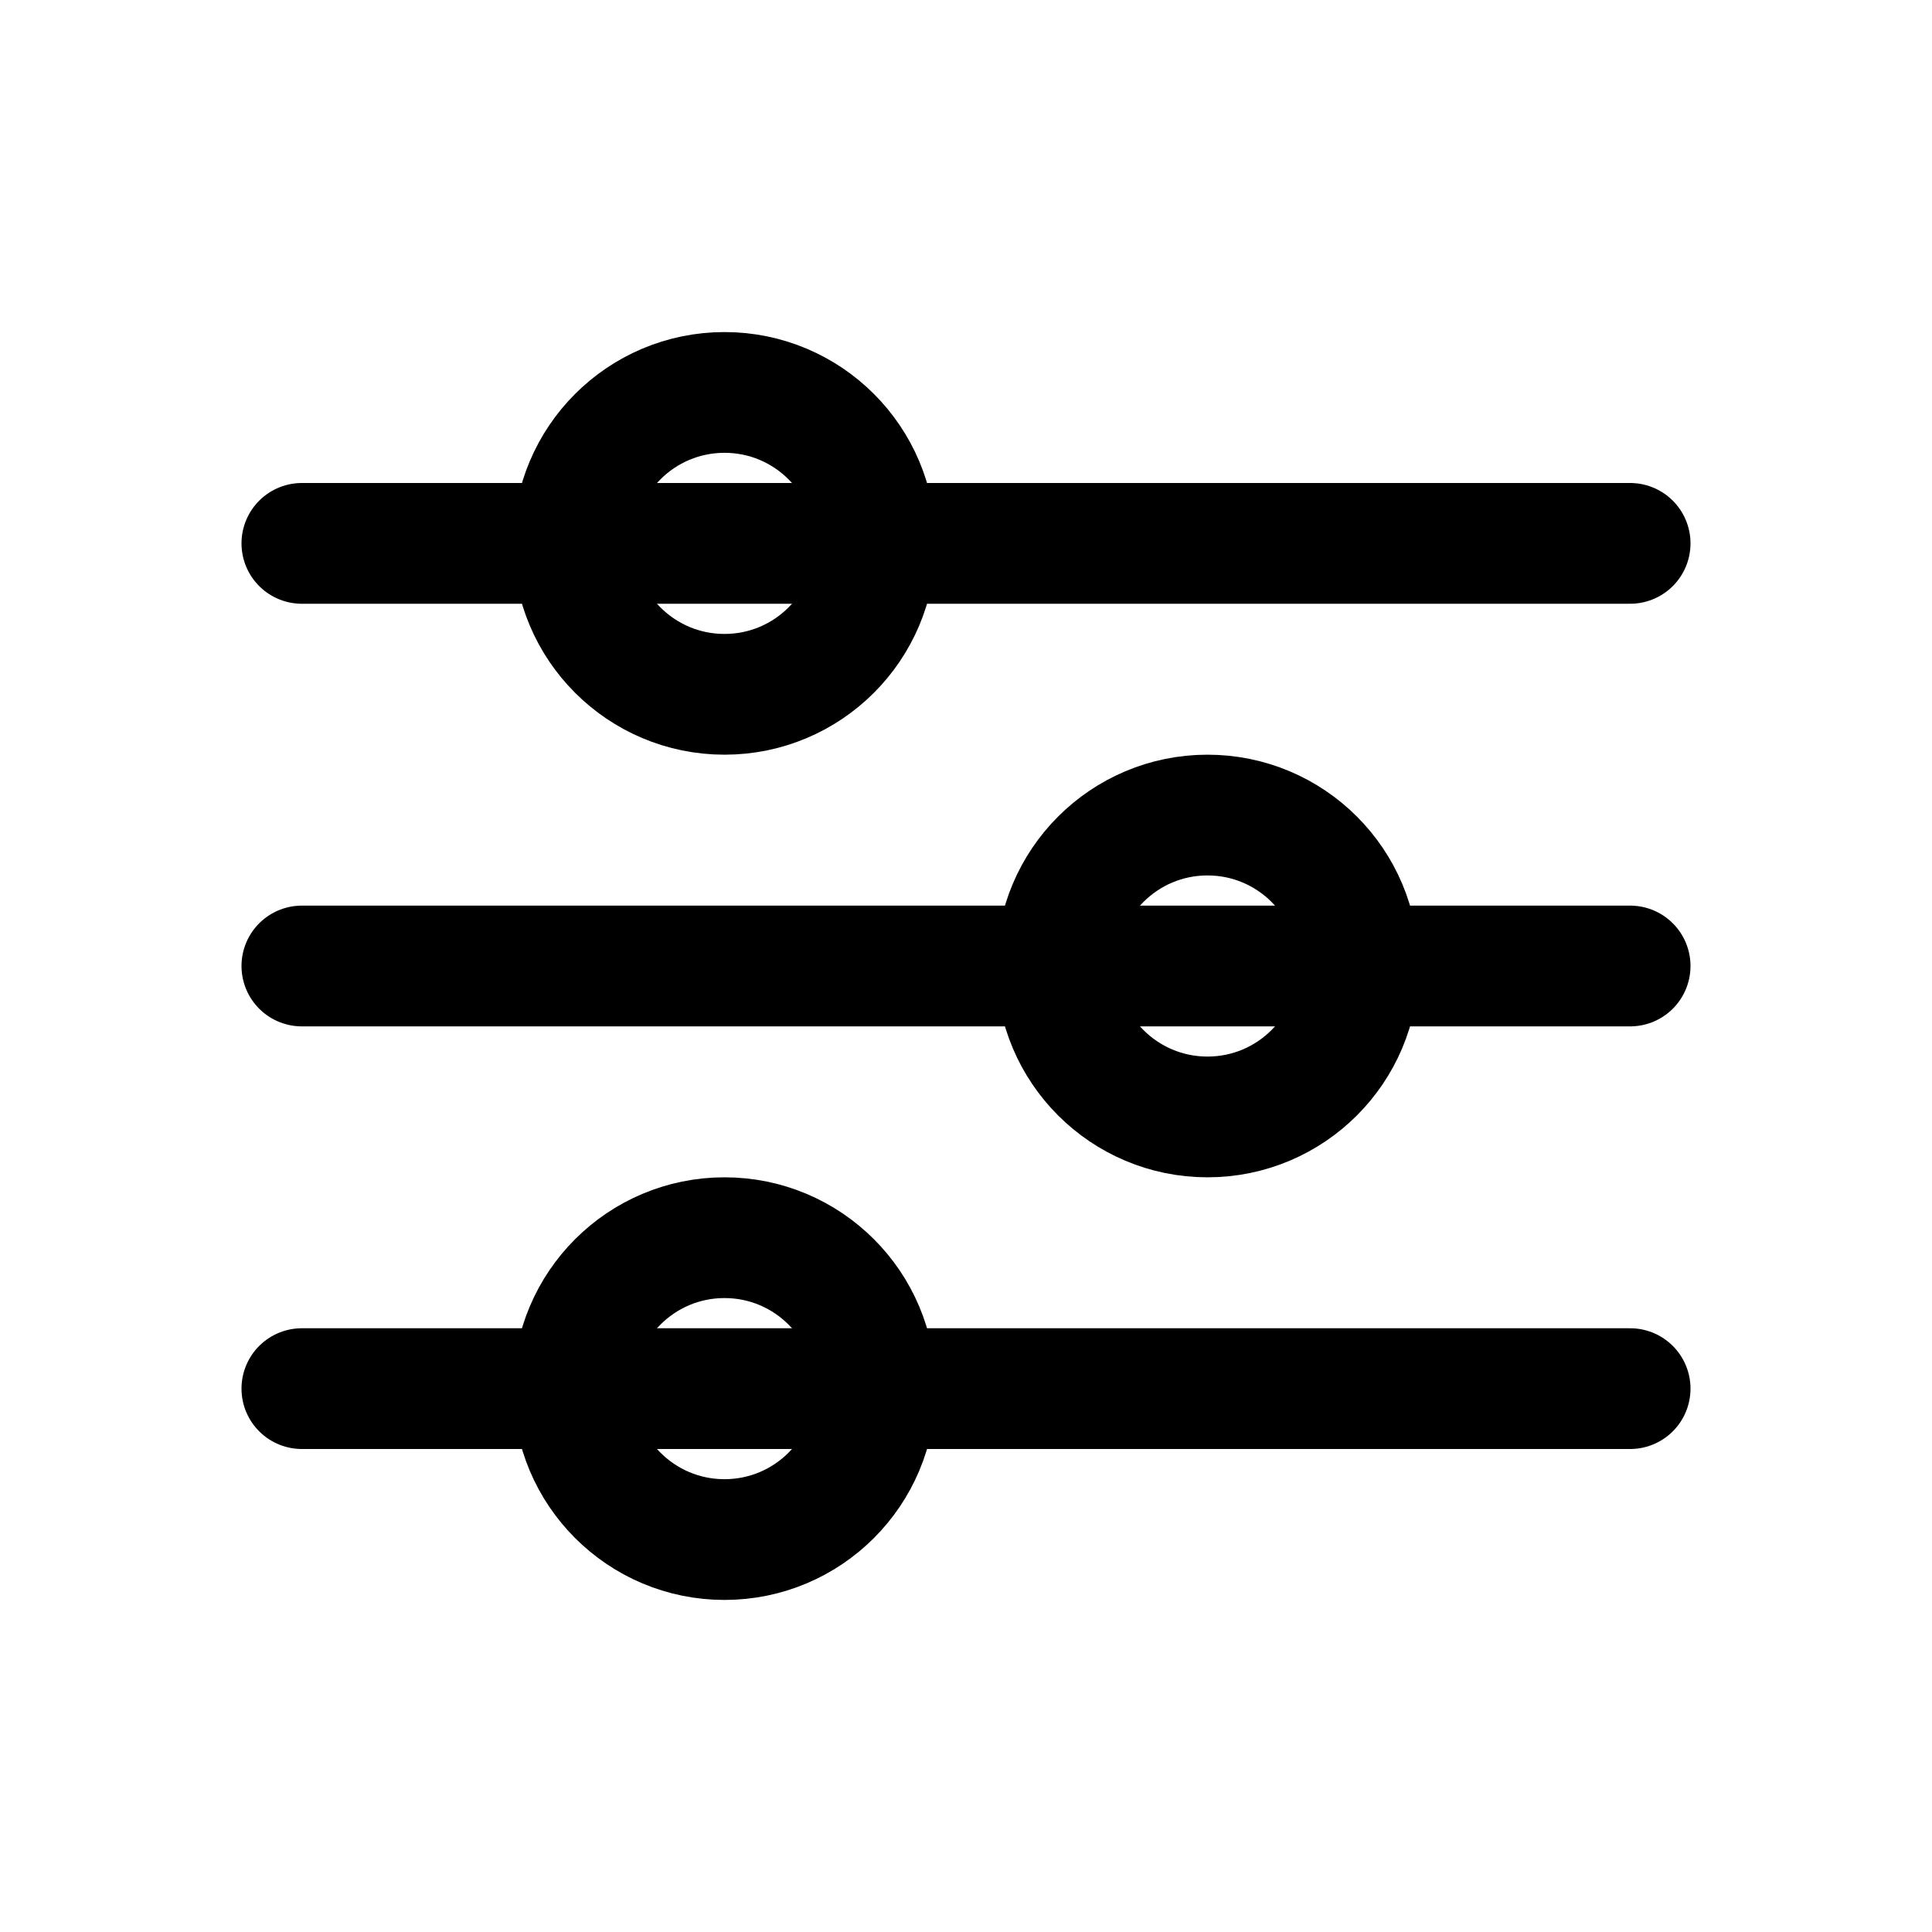
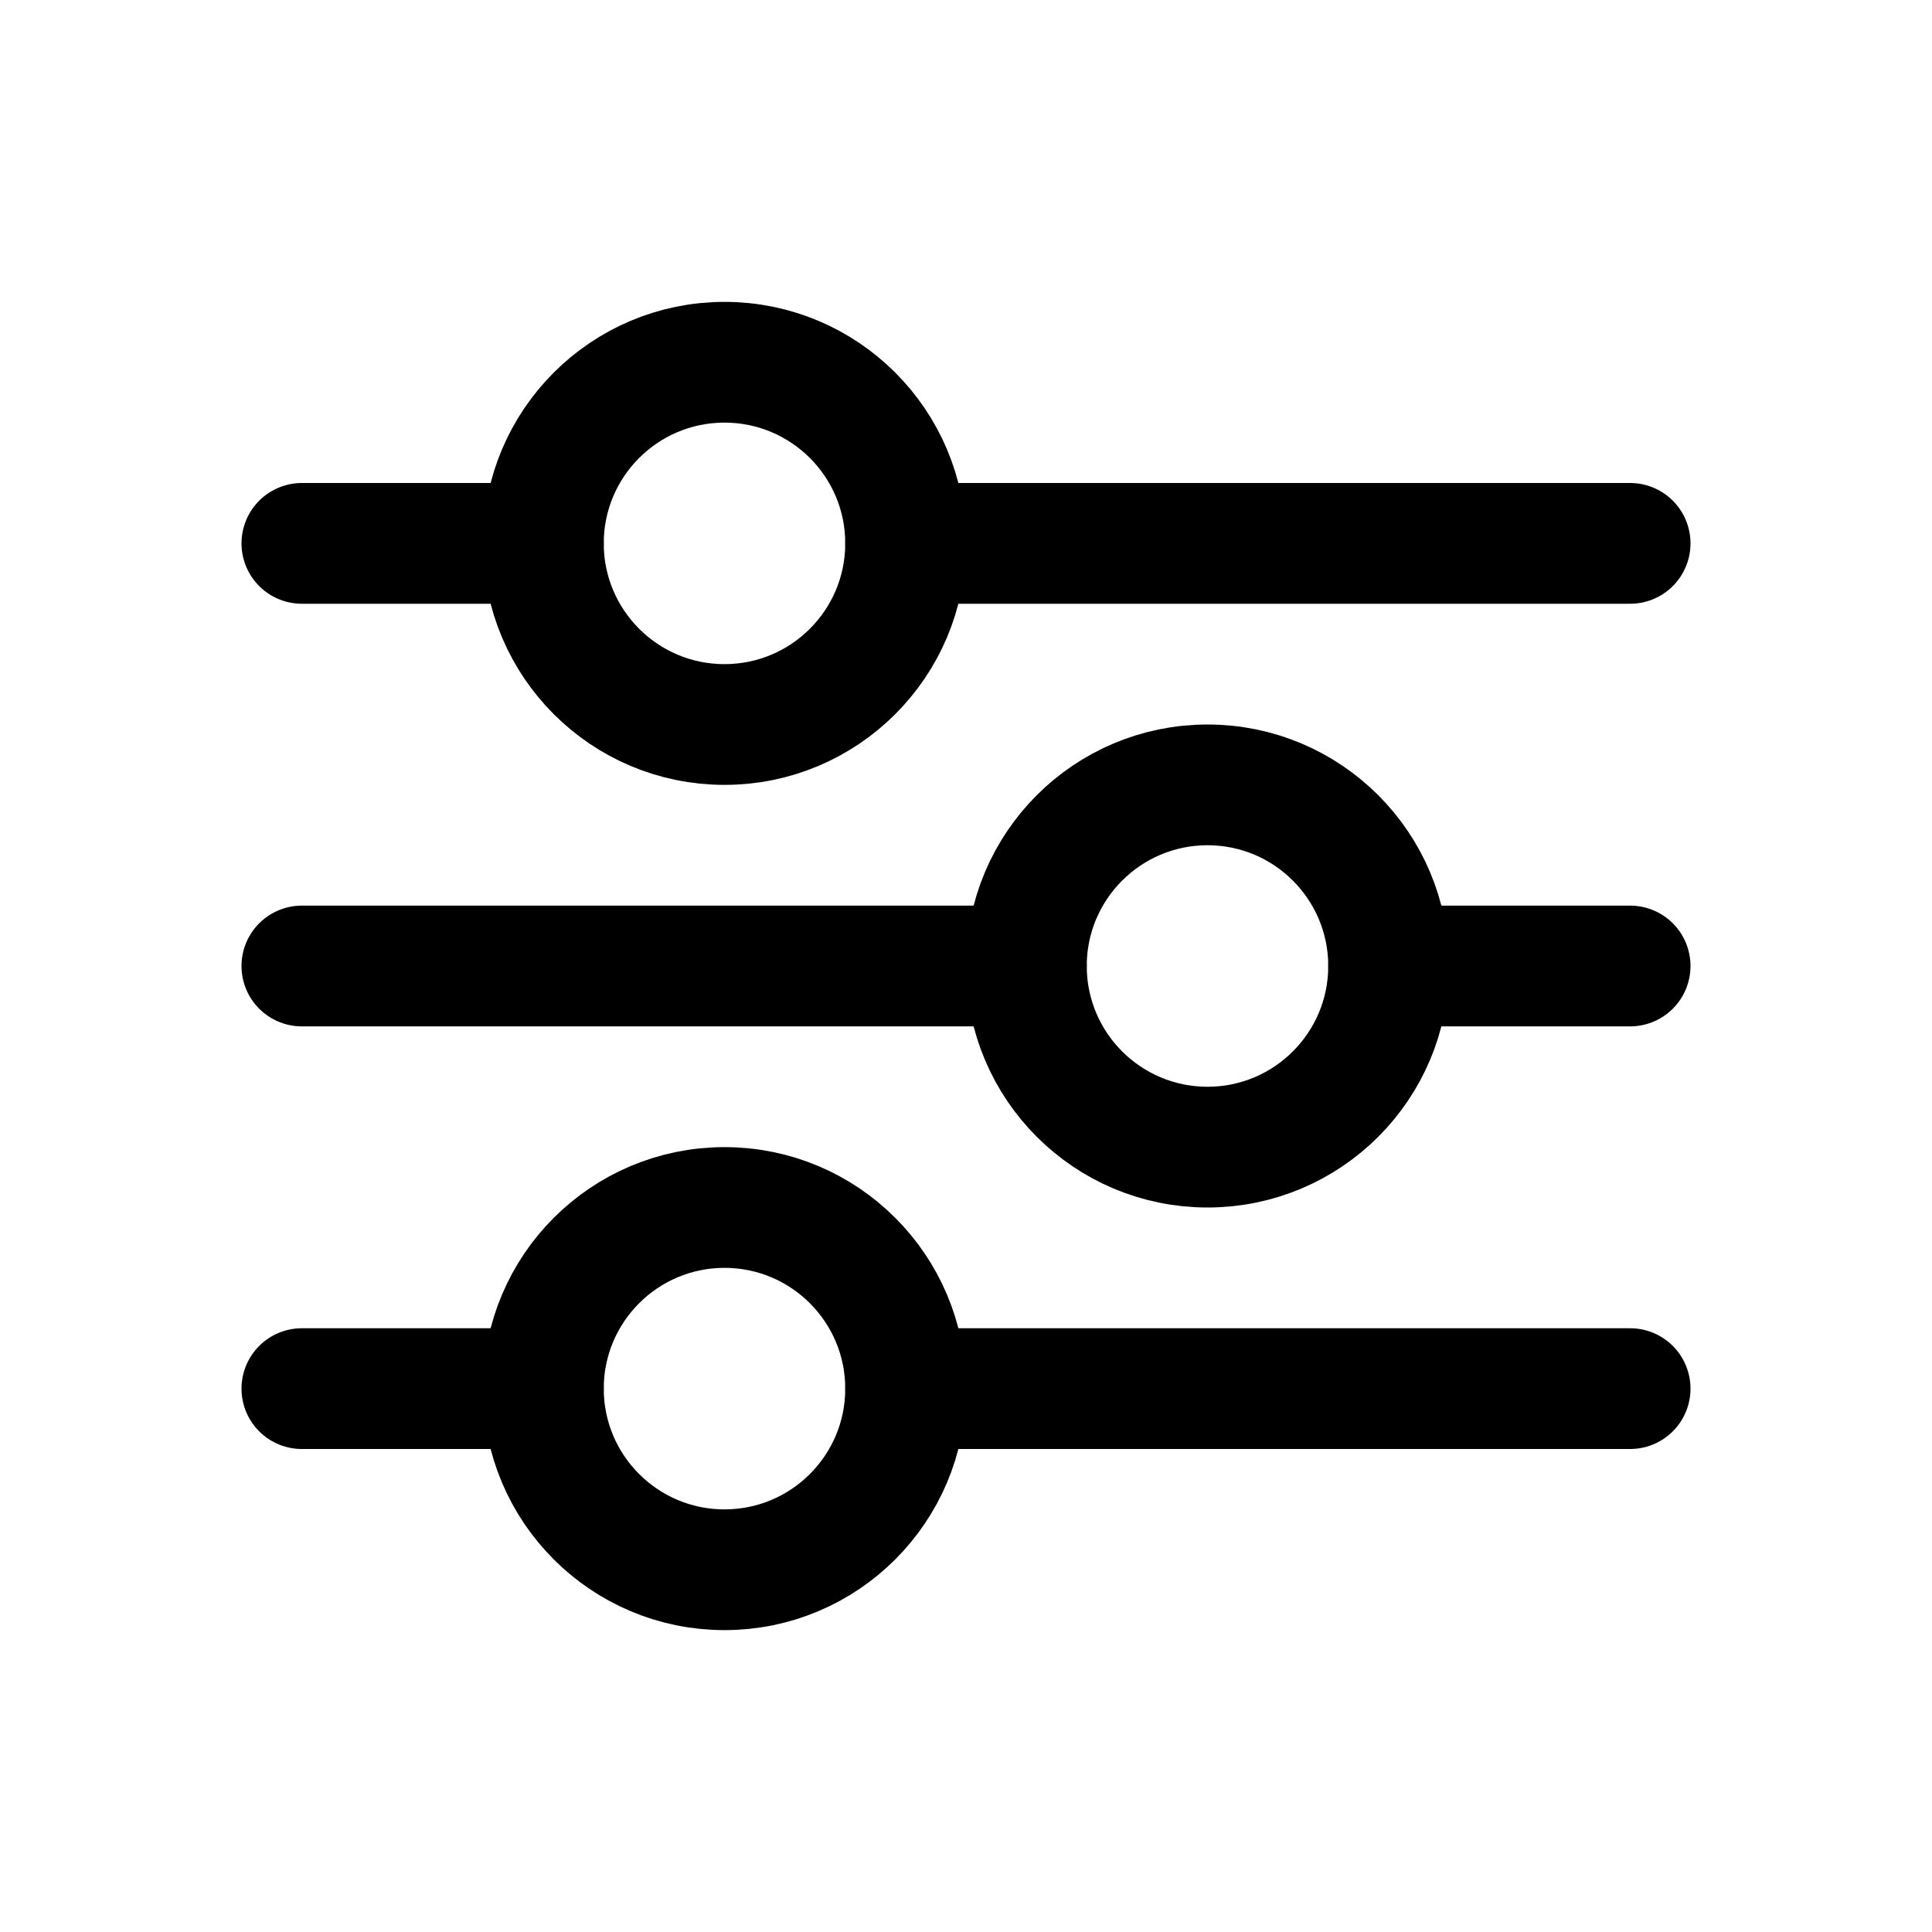
<svg xmlns="http://www.w3.org/2000/svg" viewBox="0 0 32 32" fill="none" stroke="currentColor" stroke-width="2" stroke-linecap="round" stroke-linejoin="round">
-   <path d="M5 9h22" />
-   <path d="M5 16h22" />
-   <path d="M5 23h22" />
-   <circle cx="12" cy="9" r="2.5" />
-   <circle cx="20" cy="16" r="2.5" />
-   <circle cx="12" cy="23" r="2.5" />
+   <path d="M5 9h4M15 9H27" />
+   <path d="M5 16h12M23 16H27" />
+   <path d="M5 23h4M15 23H27" />
+   <circle cx="12" cy="9" r="3" />
+   <circle cx="20" cy="16" r="3" />
+   <circle cx="12" cy="23" r="3" />
</svg>
